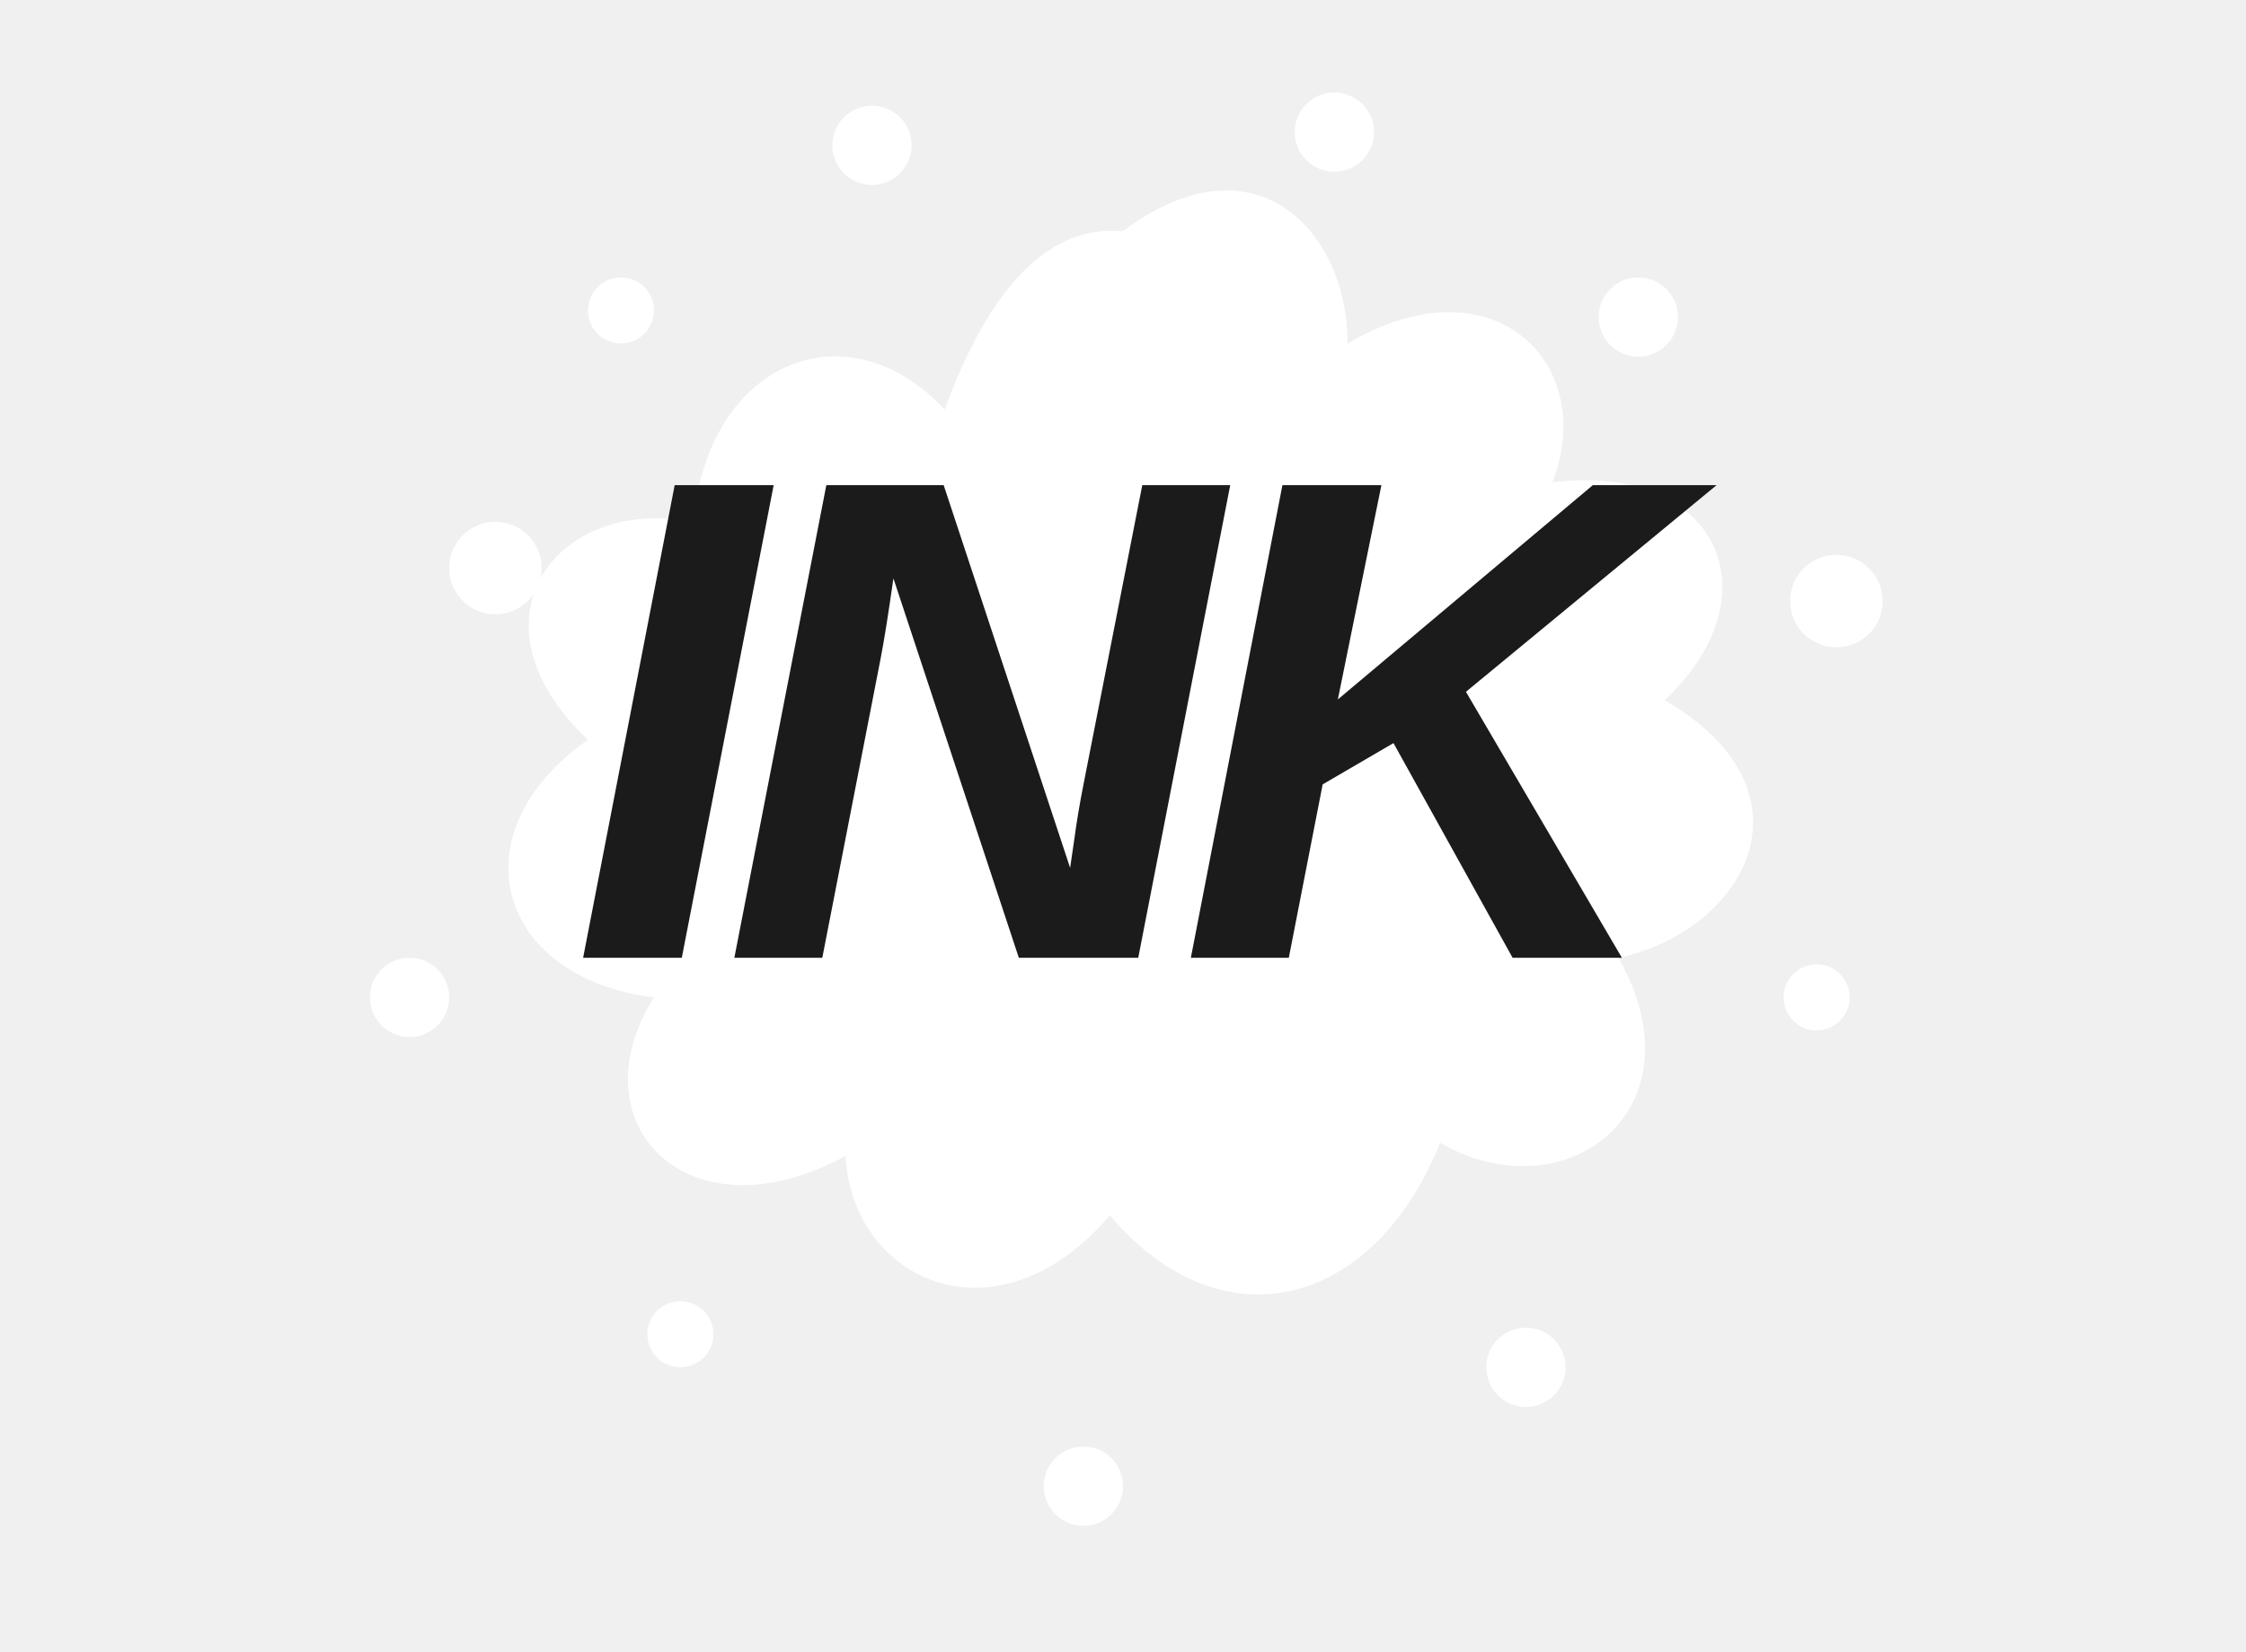
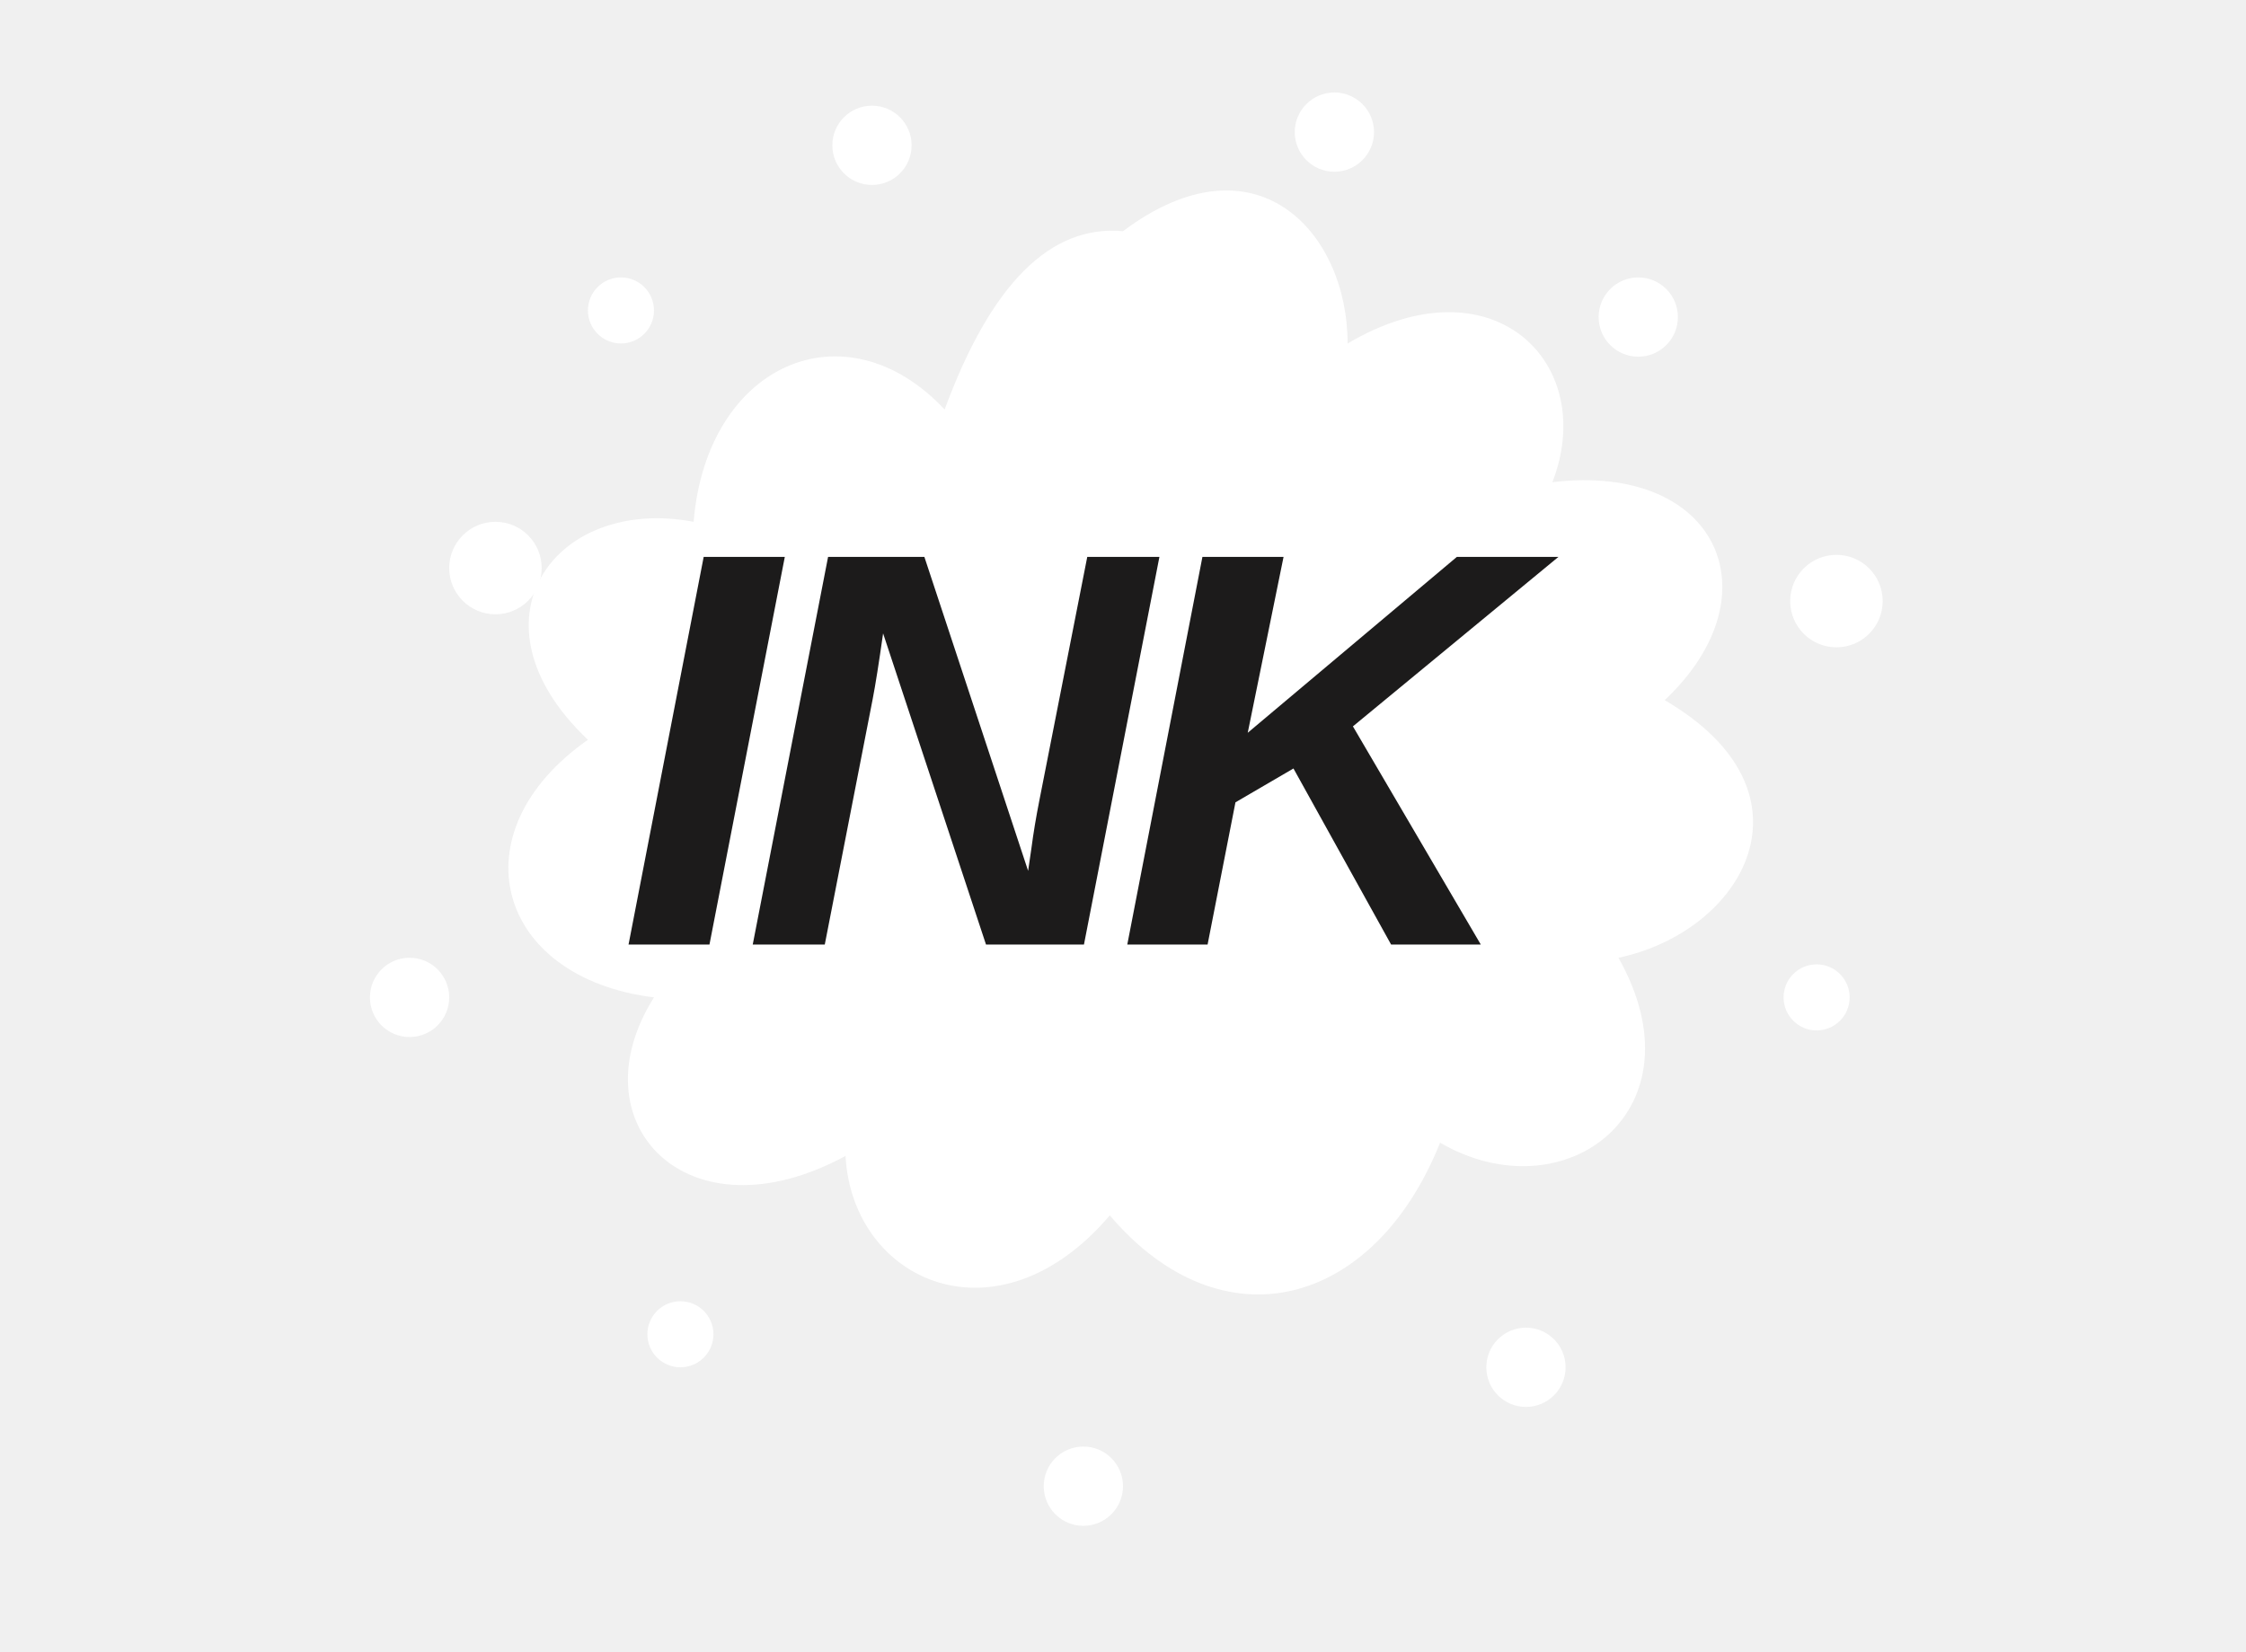
<svg xmlns="http://www.w3.org/2000/svg" width="340" height="250" viewBox="0 0 340 250">
  <g fill="#FFFFFF">
    <path d="M170 35 C190 20 204 35 204 52 C226 39 242 55 235 73 C260 70 269 90 252 106 C276 120 264 141 245 145 C258 168 237 184 218 173 C208 198 185 204 168 184 C151 204 129 194 128 175 C104 188 87 170 99 151 C75 148 69 126 89 112 C70 94 84 75 105 79 C107 55 128 46 143 62 C150 43 159 34 170 35 Z" />
    <circle cx="75" cy="86" r="7" />
    <circle cx="94" cy="47" r="5" />
    <circle cx="132" cy="22" r="6" />
    <circle cx="202" cy="20" r="6" />
    <circle cx="248" cy="48" r="6" />
    <circle cx="278" cy="91" r="7" />
    <circle cx="275" cy="151" r="5" />
    <circle cx="231" cy="207" r="6" />
    <circle cx="164" cy="225" r="6" />
    <circle cx="103" cy="202" r="5" />
    <circle cx="62" cy="151" r="6" />
  </g>
-   <text x="170" y="145" text-anchor="middle" font-family="Nunito Sans, Arial, sans-serif" font-size="104" font-weight="900" font-style="italic" letter-spacing="-6" fill="#1C1B1B">INK</text>
+   <text x="162.2" y="143" text-anchor="middle" font-family="Nunito Sans, Arial, sans-serif" font-size="85.3" font-weight="900" font-style="italic" letter-spacing="-4.9" fill="#1C1B1B">INK</text>
</svg>
